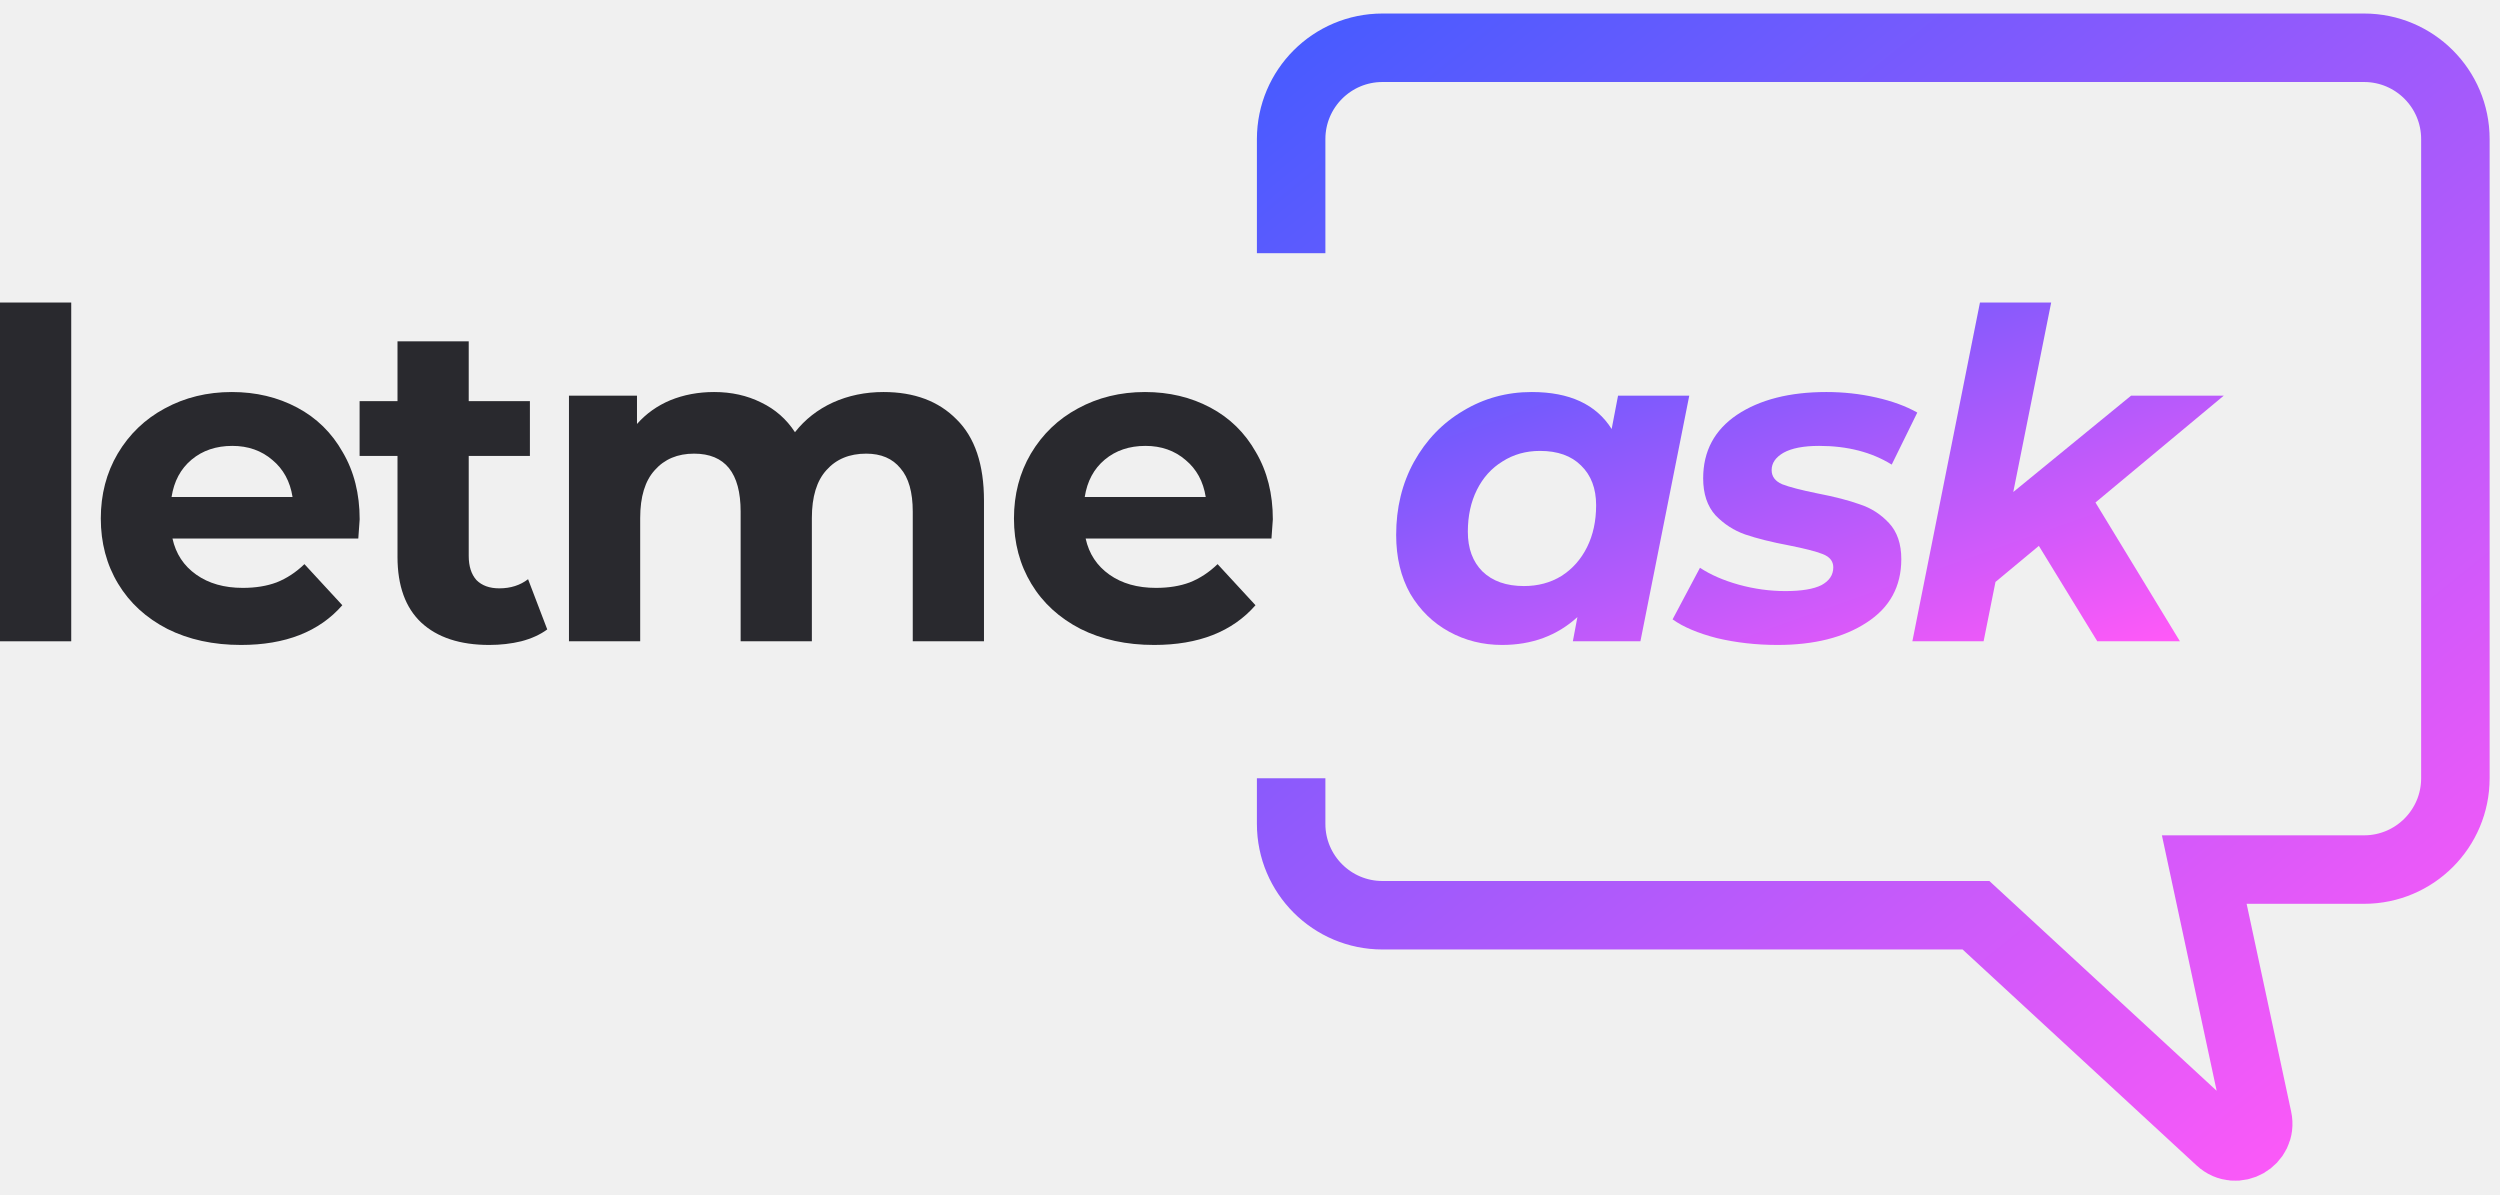
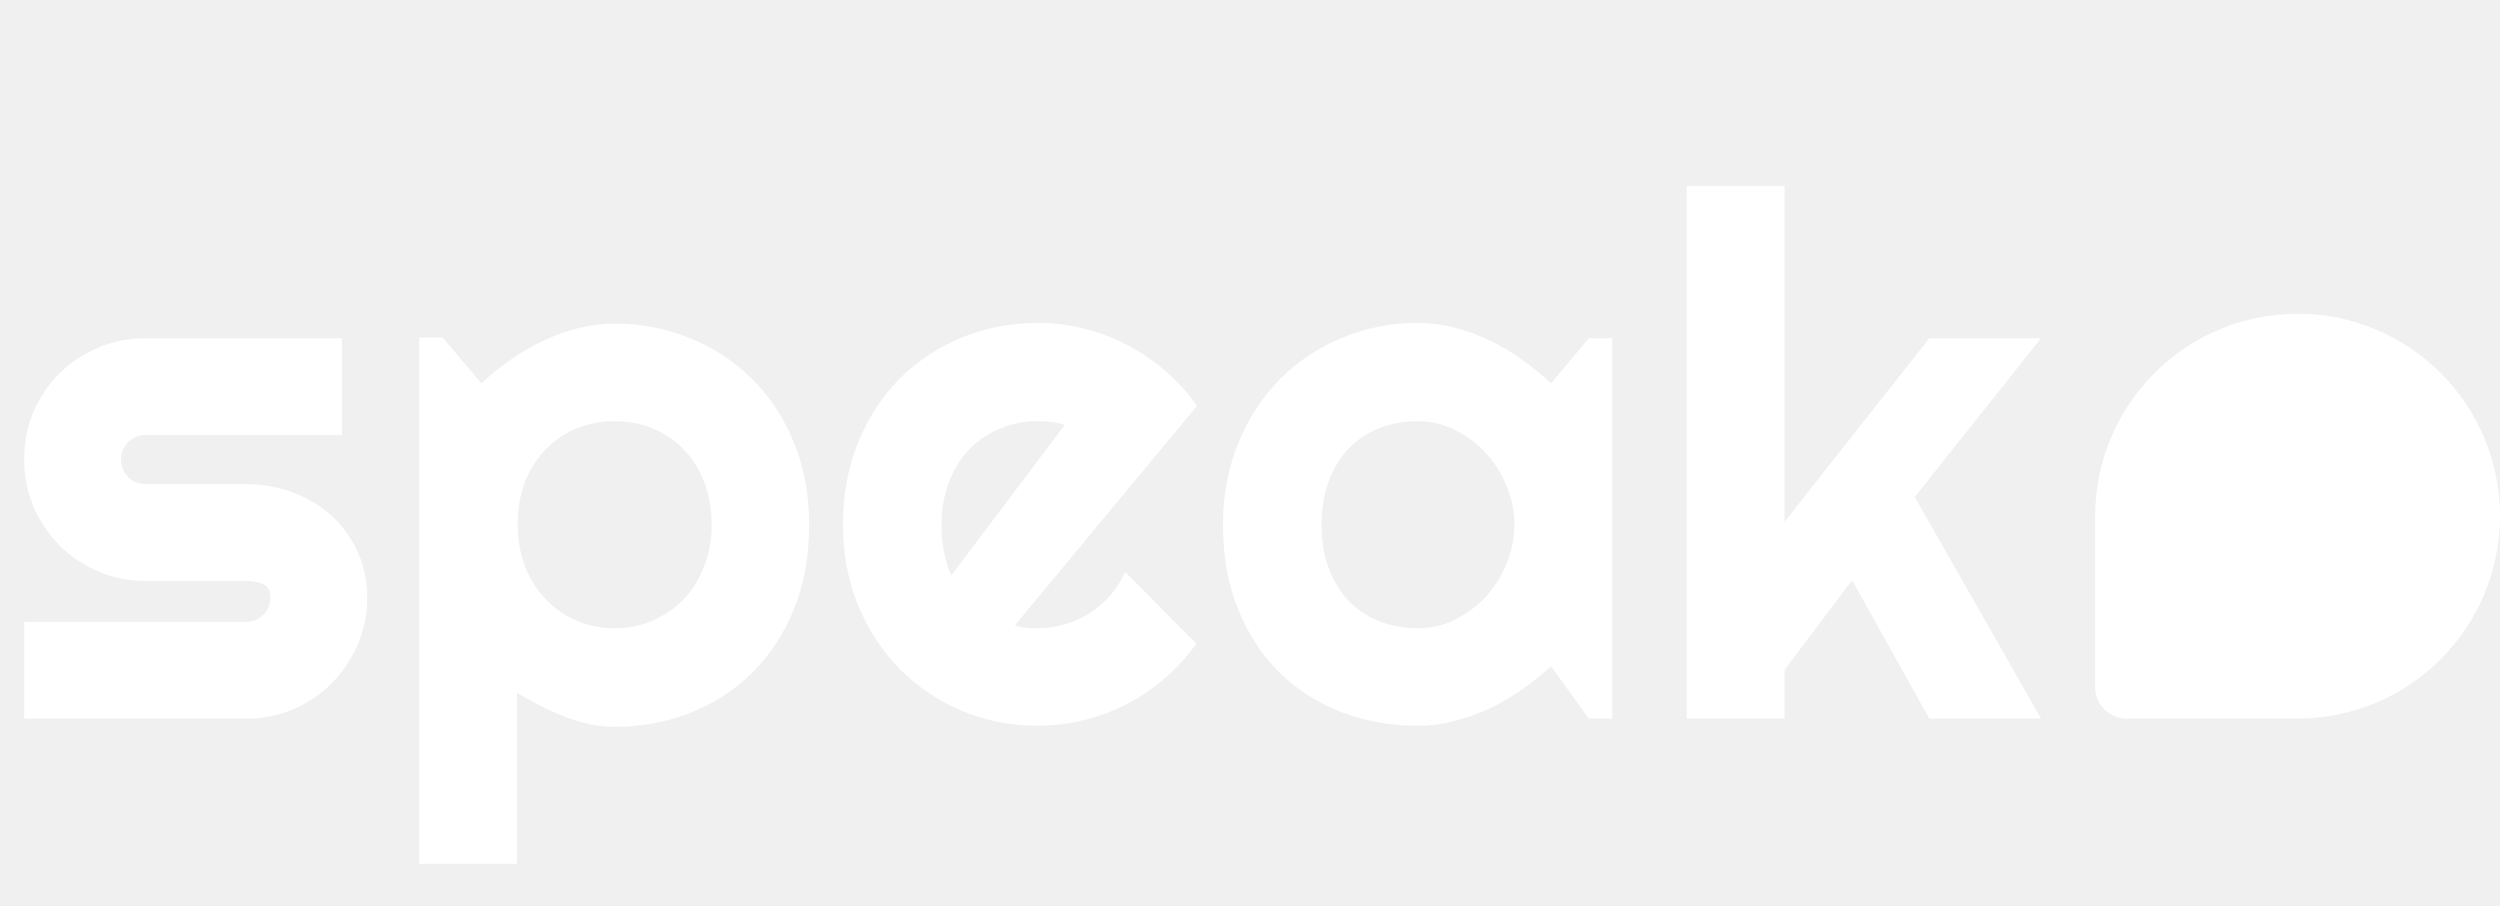
- <svg xmlns="http://www.w3.org/2000/svg" width="157" height="75" viewBox="0 0 157 75" fill="none">
-   <path d="M0 18.999H4.473V40.273H0V18.999Z" fill="#29292E" />
-   <path d="M22.587 32.618C22.587 32.675 22.558 33.077 22.501 33.822H10.832C11.042 34.778 11.539 35.533 12.323 36.087C13.106 36.642 14.081 36.919 15.247 36.919C16.05 36.919 16.757 36.804 17.369 36.575C18 36.326 18.583 35.944 19.118 35.428L21.498 38.008C20.045 39.671 17.923 40.503 15.133 40.503C13.393 40.503 11.854 40.168 10.516 39.499C9.178 38.811 8.146 37.865 7.42 36.661C6.693 35.457 6.33 34.09 6.33 32.561C6.33 31.051 6.684 29.694 7.391 28.489C8.117 27.266 9.102 26.32 10.344 25.651C11.606 24.963 13.011 24.619 14.559 24.619C16.069 24.619 17.436 24.944 18.659 25.593C19.883 26.243 20.838 27.18 21.526 28.403C22.234 29.608 22.587 31.012 22.587 32.618ZM14.588 28.002C13.575 28.002 12.724 28.289 12.036 28.862C11.348 29.436 10.927 30.219 10.774 31.213H18.372C18.22 30.238 17.799 29.464 17.111 28.891C16.423 28.298 15.582 28.002 14.588 28.002Z" fill="#29292E" />
-   <path d="M34.367 39.528C33.928 39.853 33.383 40.102 32.733 40.273C32.102 40.426 31.433 40.503 30.726 40.503C28.891 40.503 27.467 40.035 26.454 39.098C25.46 38.161 24.963 36.785 24.963 34.969V28.633H22.583V25.192H24.963V21.436H29.436V25.192H33.278V28.633H29.436V34.912C29.436 35.562 29.598 36.068 29.923 36.431C30.267 36.776 30.745 36.948 31.357 36.948C32.064 36.948 32.666 36.756 33.163 36.374L34.367 39.528Z" fill="#29292E" />
-   <path d="M55.486 24.619C57.417 24.619 58.946 25.192 60.074 26.339C61.221 27.467 61.794 29.168 61.794 31.443V40.273H57.321V32.131C57.321 30.907 57.063 29.999 56.547 29.407C56.05 28.795 55.333 28.489 54.397 28.489C53.345 28.489 52.514 28.833 51.902 29.522C51.291 30.191 50.985 31.194 50.985 32.532V40.273H46.512V32.131C46.512 29.703 45.537 28.489 43.587 28.489C42.555 28.489 41.733 28.833 41.122 29.522C40.51 30.191 40.204 31.194 40.204 32.532V40.273H35.731V24.848H40.003V26.626C40.577 25.976 41.275 25.479 42.096 25.135C42.938 24.791 43.855 24.619 44.849 24.619C45.938 24.619 46.923 24.838 47.802 25.278C48.681 25.699 49.389 26.32 49.924 27.142C50.555 26.339 51.348 25.718 52.304 25.278C53.279 24.838 54.339 24.619 55.486 24.619Z" fill="#29292E" />
-   <path d="M79.934 32.618C79.934 32.675 79.906 33.077 79.848 33.822H68.179C68.389 34.778 68.886 35.533 69.67 36.087C70.454 36.642 71.428 36.919 72.594 36.919C73.397 36.919 74.104 36.804 74.716 36.575C75.347 36.326 75.93 35.944 76.465 35.428L78.845 38.008C77.392 39.671 75.27 40.503 72.48 40.503C70.74 40.503 69.201 40.168 67.864 39.499C66.525 38.811 65.493 37.865 64.767 36.661C64.041 35.457 63.677 34.09 63.677 32.561C63.677 31.051 64.031 29.694 64.738 28.489C65.465 27.266 66.449 26.32 67.692 25.651C68.953 24.963 70.358 24.619 71.906 24.619C73.416 24.619 74.783 24.944 76.006 25.593C77.23 26.243 78.185 27.18 78.874 28.403C79.581 29.608 79.934 31.012 79.934 32.618ZM71.935 28.002C70.922 28.002 70.071 28.289 69.383 28.862C68.695 29.436 68.275 30.219 68.121 31.213H75.72C75.567 30.238 75.146 29.464 74.458 28.891C73.77 28.298 72.929 28.002 71.935 28.002Z" fill="#29292E" />
-   <path d="M106.086 24.848L103.018 40.273H98.775L99.061 38.754C97.781 39.92 96.204 40.503 94.331 40.503C93.126 40.503 92.018 40.226 91.005 39.671C89.992 39.117 89.179 38.324 88.567 37.292C87.975 36.24 87.679 35.007 87.679 33.593C87.679 31.892 88.051 30.363 88.797 29.006C89.561 27.629 90.594 26.559 91.894 25.794C93.193 25.011 94.627 24.619 96.194 24.619C98.564 24.619 100.237 25.393 101.212 26.941L101.613 24.848H106.086ZM95.707 36.804C96.586 36.804 97.37 36.594 98.058 36.173C98.746 35.734 99.281 35.132 99.664 34.367C100.046 33.602 100.237 32.723 100.237 31.729C100.237 30.678 99.922 29.846 99.291 29.235C98.679 28.623 97.819 28.317 96.71 28.317C95.831 28.317 95.047 28.537 94.359 28.977C93.671 29.397 93.136 29.99 92.754 30.754C92.371 31.519 92.18 32.398 92.18 33.392C92.18 34.444 92.486 35.275 93.098 35.887C93.728 36.498 94.598 36.804 95.707 36.804Z" fill="url(#paint0_linear)" />
-   <path d="M111.632 40.503C110.294 40.503 109.023 40.359 107.819 40.073C106.634 39.767 105.707 39.375 105.038 38.897L106.758 35.657C107.427 36.097 108.239 36.451 109.195 36.718C110.17 36.986 111.145 37.12 112.119 37.12C113.133 37.12 113.888 36.995 114.385 36.747C114.882 36.479 115.13 36.106 115.13 35.629C115.13 35.246 114.91 34.969 114.471 34.797C114.031 34.625 113.324 34.444 112.349 34.252C111.24 34.042 110.323 33.813 109.596 33.564C108.889 33.316 108.268 32.914 107.733 32.36C107.217 31.787 106.959 31.012 106.959 30.038C106.959 28.336 107.666 27.008 109.08 26.052C110.514 25.096 112.387 24.619 114.7 24.619C115.77 24.619 116.812 24.733 117.825 24.963C118.838 25.192 119.698 25.508 120.406 25.909L118.8 29.177C117.538 28.394 116.019 28.002 114.241 28.002C113.266 28.002 112.521 28.145 112.005 28.432C111.508 28.719 111.259 29.082 111.259 29.522C111.259 29.923 111.479 30.219 111.919 30.41C112.358 30.582 113.094 30.774 114.127 30.984C115.216 31.194 116.105 31.424 116.793 31.672C117.5 31.901 118.112 32.293 118.628 32.847C119.144 33.402 119.402 34.157 119.402 35.113C119.402 36.833 118.676 38.161 117.223 39.098C115.79 40.035 113.926 40.503 111.632 40.503Z" fill="url(#paint1_linear)" />
-   <path d="M131.595 31.557L136.899 40.273H131.71L128.04 34.281L125.316 36.546L124.57 40.273H120.097L124.341 18.999H128.814L126.434 30.898L133.831 24.848H139.652L131.595 31.557Z" fill="url(#paint2_linear)" />
-   <path d="M81.084 15.902V8.734C81.084 5.567 83.652 3 86.819 3H148.463C151.63 3 154.198 5.567 154.198 8.734V48.875C154.198 52.042 151.63 54.609 148.463 54.609H138.428L141.782 70.26C142.075 71.628 140.436 72.563 139.408 71.614L124.092 57.477H86.819C83.652 57.477 81.084 54.909 81.084 51.742V48.875" stroke="url(#paint3_linear)" stroke-width="4.301" />
-   <defs>
-     <linearGradient id="paint0_linear" x1="87.679" y1="18.999" x2="99.758" y2="53.111" gradientUnits="userSpaceOnUse">
-       <stop stop-color="#485BFF" />
-       <stop offset="1" stop-color="#FF59F8" />
-     </linearGradient>
-     <linearGradient id="paint1_linear" x1="87.679" y1="18.999" x2="99.758" y2="53.111" gradientUnits="userSpaceOnUse">
-       <stop stop-color="#485BFF" />
-       <stop offset="1" stop-color="#FF59F8" />
-     </linearGradient>
-     <linearGradient id="paint2_linear" x1="87.679" y1="18.999" x2="99.758" y2="53.111" gradientUnits="userSpaceOnUse">
-       <stop stop-color="#485BFF" />
-       <stop offset="1" stop-color="#FF59F8" />
-     </linearGradient>
-     <linearGradient id="paint3_linear" x1="81.084" y1="3" x2="141.295" y2="77.547" gradientUnits="userSpaceOnUse">
-       <stop stop-color="#485BFF" />
-       <stop offset="1" stop-color="#FF59F8" />
-     </linearGradient>
-   </defs>
+ <svg xmlns="http://www.w3.org/2000/svg" width="494" height="179" viewBox="0 0 494 179" fill="none">
+   <path d="M48.656 142H4.781V122.875H48.656C49.969 122.875 51.094 122.406 52.031 121.469C52.969 120.531 53.438 119.406 53.438 118.094C53.438 116.734 52.969 115.844 52.031 115.422C51.094 115 49.969 114.789 48.656 114.789H28.688C25.359 114.789 22.242 114.156 19.336 112.891C16.43 111.625 13.898 109.914 11.742 107.758C9.586 105.555 7.875 103 6.609 100.094C5.391 97.188 4.781 94.07 4.781 90.742C4.781 87.414 5.391 84.297 6.609 81.391C7.875 78.484 9.586 75.953 11.742 73.797C13.898 71.641 16.43 69.953 19.336 68.734C22.242 67.469 25.359 66.836 28.688 66.836H67.57V85.961H28.688C27.375 85.961 26.25 86.43 25.312 87.367C24.375 88.305 23.906 89.43 23.906 90.742C23.906 92.102 24.375 93.273 25.312 94.258C26.25 95.195 27.375 95.664 28.688 95.664H48.656C51.938 95.664 55.031 96.227 57.938 97.352C60.844 98.43 63.375 99.953 65.531 101.922C67.688 103.891 69.398 106.258 70.664 109.023C71.93 111.789 72.562 114.812 72.562 118.094C72.562 121.422 71.93 124.539 70.664 127.445C69.398 130.305 67.688 132.836 65.531 135.039C63.375 137.195 60.844 138.906 57.938 140.172C55.031 141.391 51.938 142 48.656 142ZM102.164 170.688H82.828V66.695H87.469L95.133 75.766C96.867 74.125 98.766 72.578 100.828 71.125C102.891 69.672 105.023 68.43 107.227 67.398C109.477 66.32 111.797 65.477 114.188 64.867C116.578 64.258 118.992 63.953 121.43 63.953C126.727 63.953 131.695 64.914 136.336 66.836C141.023 68.711 145.102 71.383 148.57 74.852C152.086 78.32 154.852 82.516 156.867 87.438C158.883 92.312 159.891 97.727 159.891 103.68C159.891 109.867 158.883 115.445 156.867 120.414C154.852 125.336 152.086 129.531 148.57 133C145.102 136.422 141.023 139.047 136.336 140.875C131.695 142.703 126.727 143.617 121.43 143.617C119.742 143.617 118.055 143.43 116.367 143.055C114.727 142.68 113.086 142.188 111.445 141.578C109.852 140.922 108.258 140.195 106.664 139.398C105.117 138.602 103.617 137.781 102.164 136.938V170.688ZM140.625 103.68C140.625 100.492 140.109 97.633 139.078 95.102C138.094 92.57 136.734 90.438 135 88.703C133.266 86.922 131.227 85.562 128.883 84.625C126.539 83.688 124.055 83.219 121.43 83.219C118.805 83.219 116.32 83.688 113.977 84.625C111.68 85.562 109.664 86.922 107.93 88.703C106.195 90.438 104.812 92.57 103.781 95.102C102.797 97.633 102.305 100.492 102.305 103.68C102.305 106.727 102.797 109.516 103.781 112.047C104.812 114.578 106.195 116.734 107.93 118.516C109.664 120.297 111.68 121.68 113.977 122.664C116.32 123.648 118.805 124.141 121.43 124.141C124.055 124.141 126.539 123.648 128.883 122.664C131.227 121.68 133.266 120.297 135 118.516C136.734 116.734 138.094 114.578 139.078 112.047C140.109 109.516 140.625 106.727 140.625 103.68ZM200.531 123.578C201.281 123.812 202.031 123.977 202.781 124.07C203.531 124.117 204.281 124.141 205.031 124.141C206.906 124.141 208.711 123.883 210.445 123.367C212.18 122.852 213.797 122.125 215.297 121.188C216.844 120.203 218.203 119.031 219.375 117.672C220.594 116.266 221.578 114.719 222.328 113.031L236.391 127.164C234.609 129.695 232.547 131.969 230.203 133.984C227.906 136 225.398 137.711 222.68 139.117C220.008 140.523 217.172 141.578 214.172 142.281C211.219 143.031 208.172 143.406 205.031 143.406C199.734 143.406 194.742 142.422 190.055 140.453C185.414 138.484 181.336 135.742 177.82 132.227C174.352 128.711 171.609 124.539 169.594 119.711C167.578 114.836 166.57 109.492 166.57 103.68C166.57 97.727 167.578 92.289 169.594 87.367C171.609 82.445 174.352 78.25 177.82 74.781C181.336 71.312 185.414 68.617 190.055 66.695C194.742 64.773 199.734 63.812 205.031 63.812C208.172 63.812 211.242 64.188 214.242 64.938C217.242 65.688 220.078 66.766 222.75 68.172C225.469 69.578 228 71.312 230.344 73.375C232.688 75.391 234.75 77.664 236.531 80.195L200.531 123.578ZM210.375 83.992C209.484 83.664 208.594 83.453 207.703 83.359C206.859 83.266 205.969 83.219 205.031 83.219C202.406 83.219 199.922 83.711 197.578 84.695C195.281 85.633 193.266 86.992 191.531 88.773C189.844 90.555 188.508 92.711 187.523 95.242C186.539 97.727 186.047 100.539 186.047 103.68C186.047 104.383 186.07 105.18 186.117 106.07C186.211 106.961 186.328 107.875 186.469 108.812C186.656 109.703 186.867 110.57 187.102 111.414C187.336 112.258 187.641 113.008 188.016 113.664L210.375 83.992ZM318.586 142H313.945L306.492 131.664C304.664 133.305 302.719 134.852 300.656 136.305C298.641 137.711 296.508 138.953 294.258 140.031C292.008 141.062 289.688 141.883 287.297 142.492C284.953 143.102 282.562 143.406 280.125 143.406C274.828 143.406 269.836 142.516 265.148 140.734C260.508 138.953 256.43 136.375 252.914 133C249.445 129.578 246.703 125.406 244.688 120.484C242.672 115.562 241.664 109.961 241.664 103.68C241.664 97.82 242.672 92.453 244.688 87.578C246.703 82.656 249.445 78.438 252.914 74.922C256.43 71.406 260.508 68.688 265.148 66.766C269.836 64.797 274.828 63.812 280.125 63.812C282.562 63.812 284.977 64.117 287.367 64.727C289.758 65.336 292.078 66.18 294.328 67.258C296.578 68.336 298.711 69.602 300.727 71.055C302.789 72.508 304.711 74.078 306.492 75.766L313.945 66.836H318.586V142ZM299.25 103.68C299.25 101.055 298.734 98.523 297.703 96.086C296.719 93.602 295.359 91.422 293.625 89.547C291.891 87.625 289.852 86.102 287.508 84.977C285.211 83.805 282.75 83.219 280.125 83.219C277.5 83.219 275.016 83.664 272.672 84.555C270.375 85.445 268.359 86.758 266.625 88.492C264.938 90.227 263.602 92.383 262.617 94.961C261.633 97.492 261.141 100.398 261.141 103.68C261.141 106.961 261.633 109.891 262.617 112.469C263.602 115 264.938 117.133 266.625 118.867C268.359 120.602 270.375 121.914 272.672 122.805C275.016 123.695 277.5 124.141 280.125 124.141C282.75 124.141 285.211 123.578 287.508 122.453C289.852 121.281 291.891 119.758 293.625 117.883C295.359 115.961 296.719 113.781 297.703 111.344C298.734 108.859 299.25 106.305 299.25 103.68ZM352.617 142H333.281V36.742H352.617V103.117L381.234 66.836H403.312L378.352 98.195L403.312 142H381.234L365.977 114.648L352.617 132.367V142Z" fill="white" />
+   <path d="M494 102C493.988 112.605 489.77 122.772 482.271 130.271C474.772 137.77 464.605 141.988 454 142H420.267C418.605 141.998 417.012 141.337 415.838 140.163C414.663 138.988 414.002 137.395 414 135.734V102C414 91.391 418.214 81.217 425.716 73.716C433.217 66.214 443.391 62 454 62C464.609 62 474.783 66.214 482.284 73.716C489.786 81.217 494 91.391 494 102V102Z" fill="white" />
</svg>
